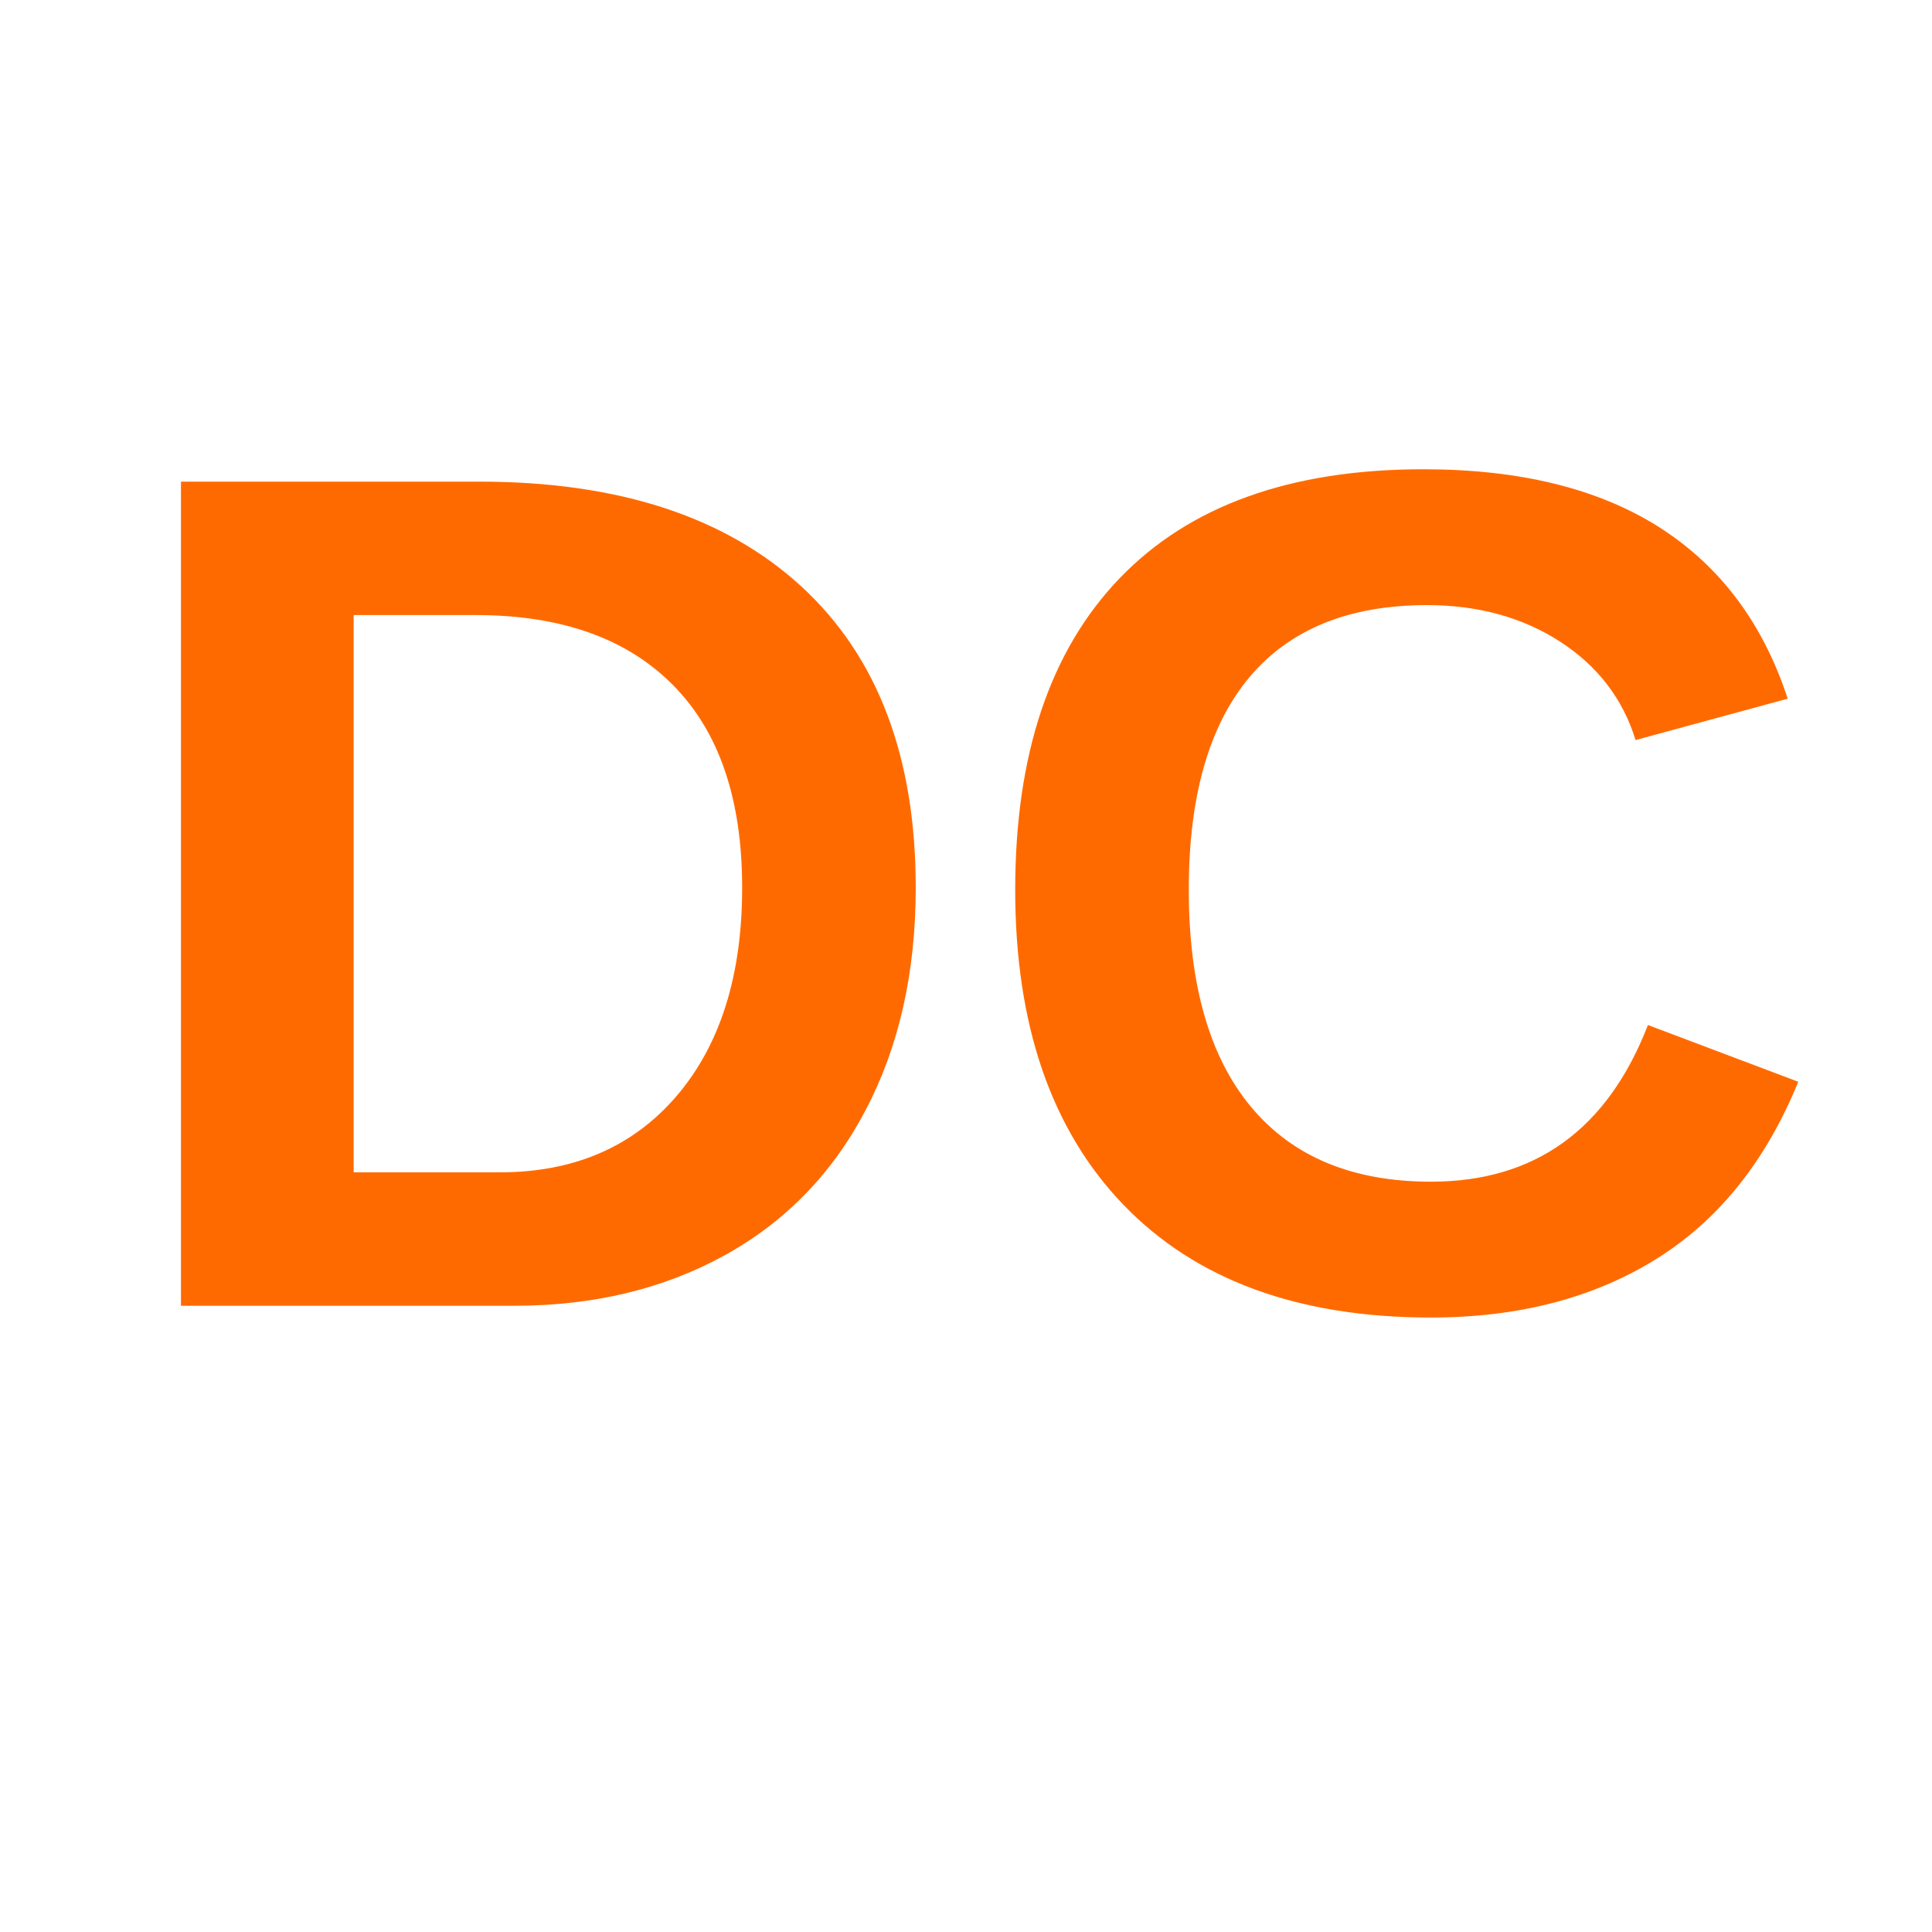
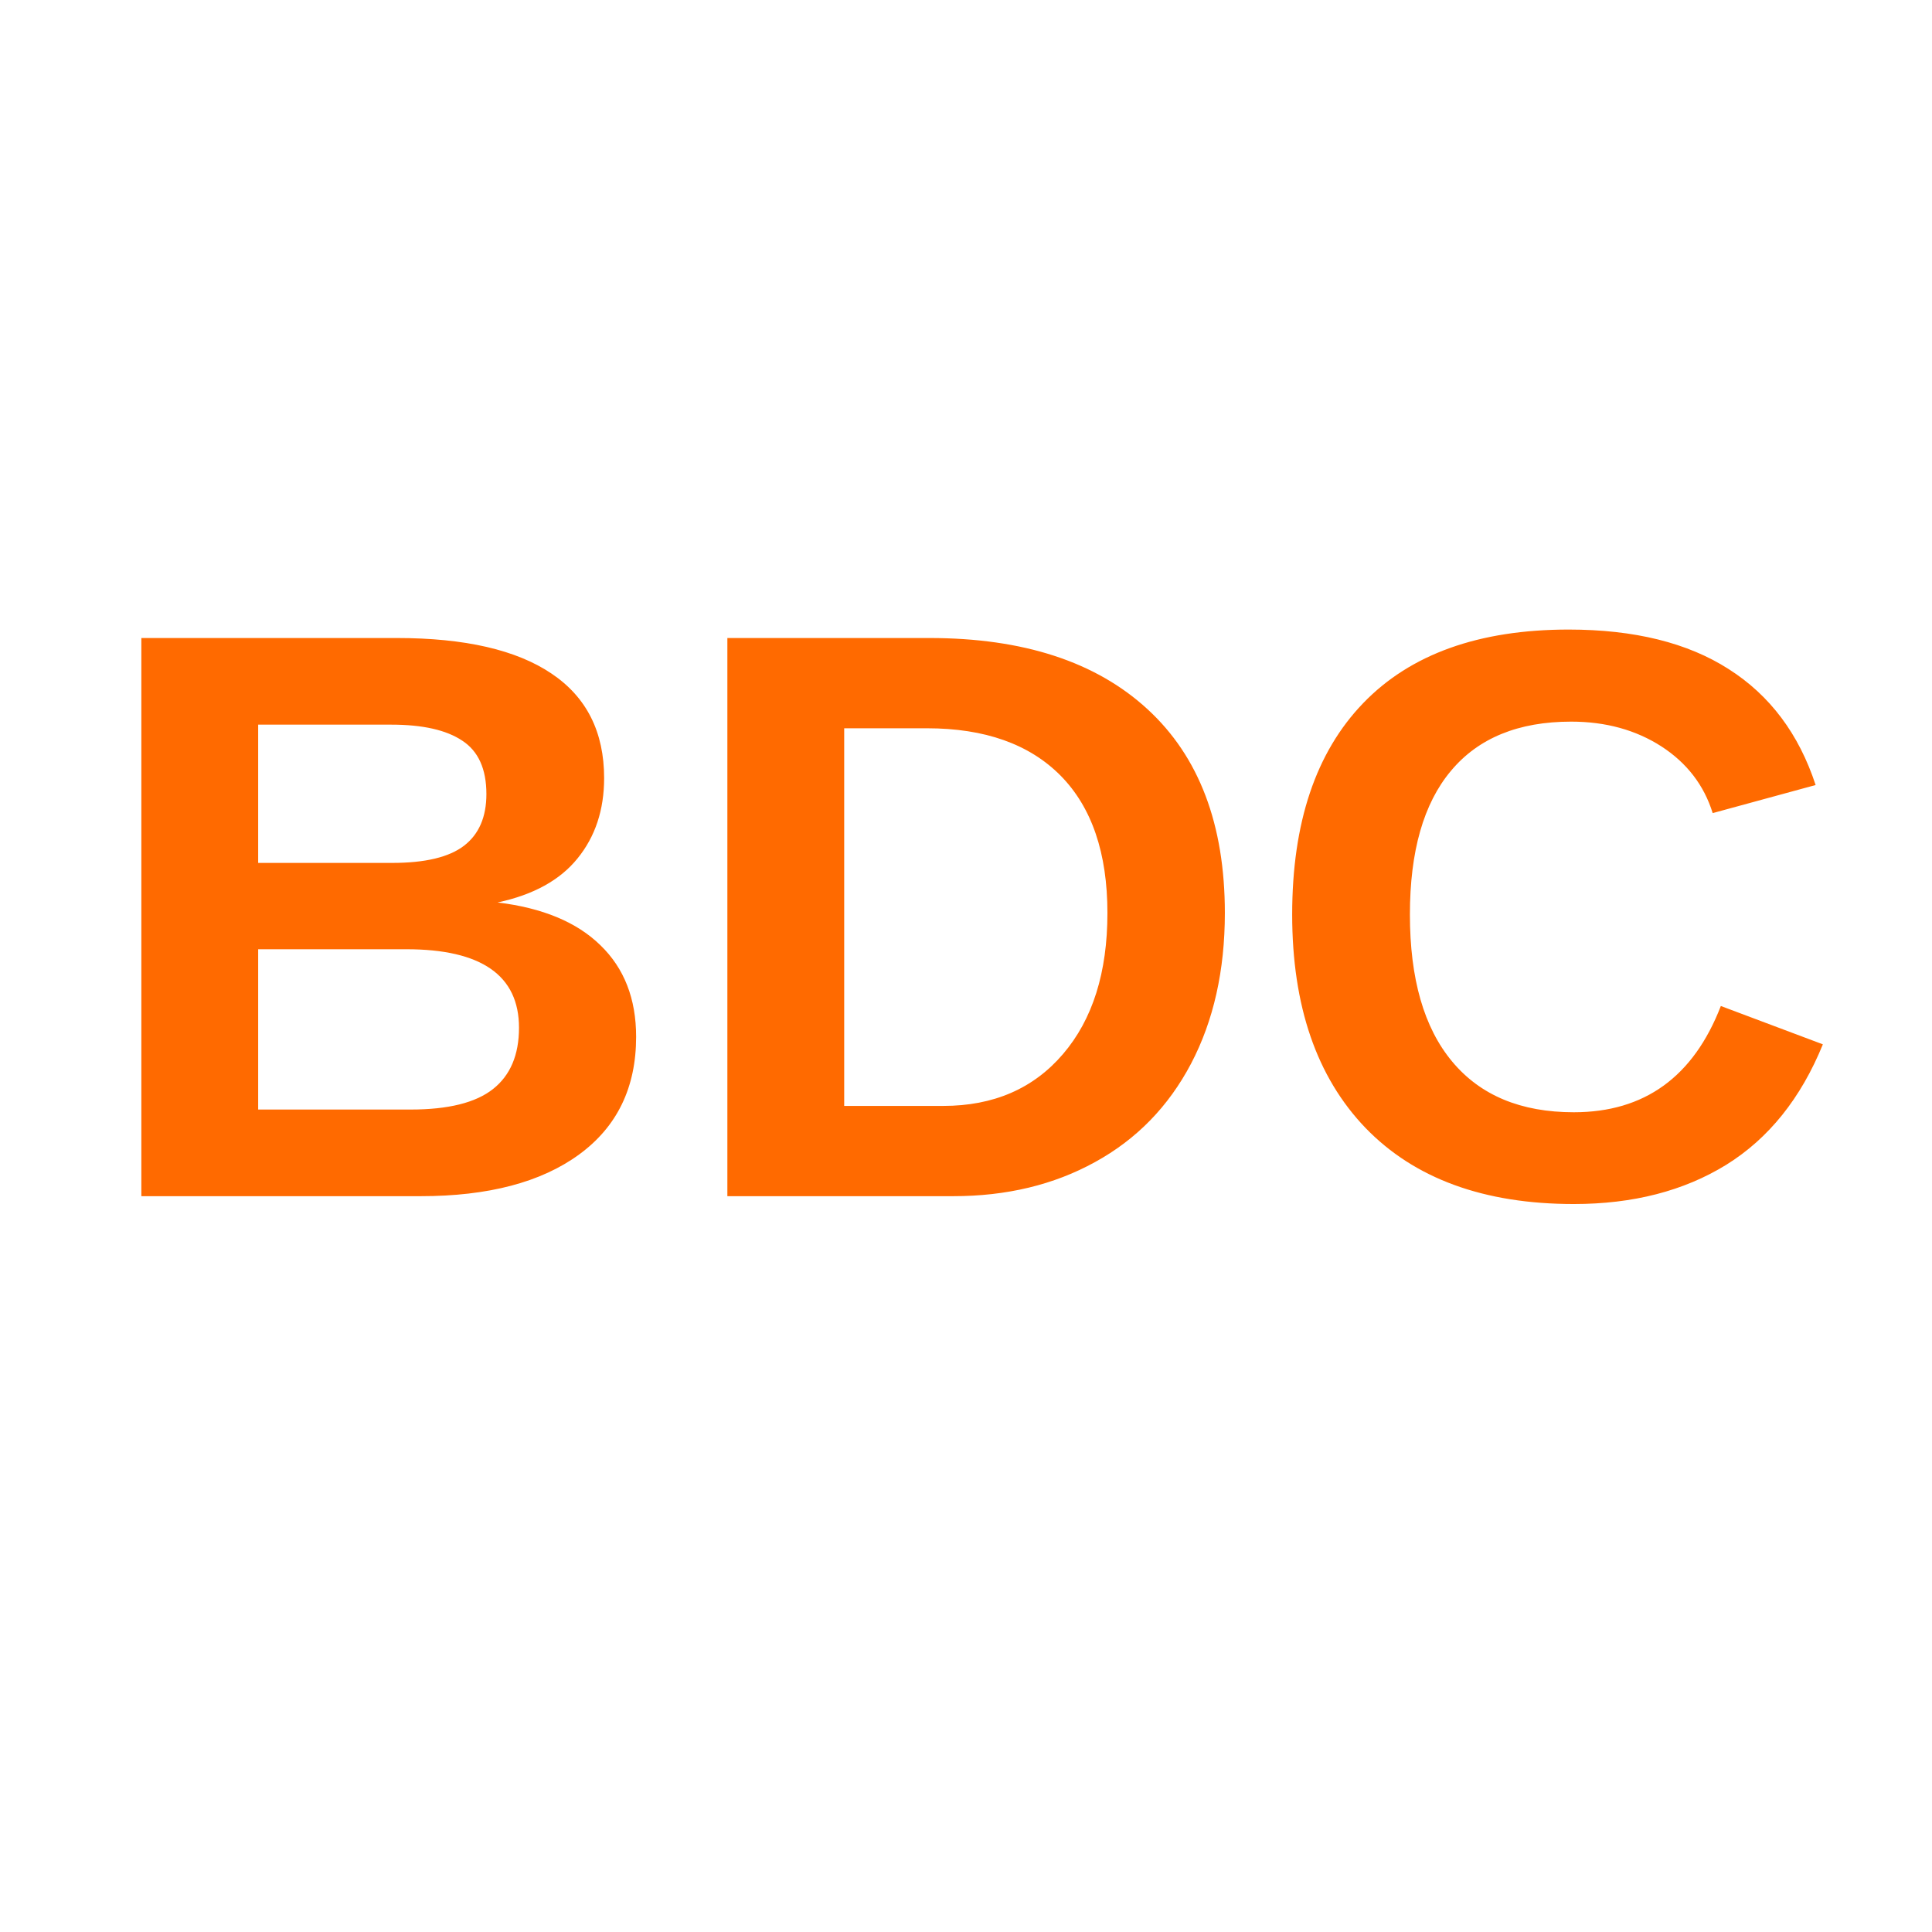
<svg xmlns="http://www.w3.org/2000/svg" viewBox="0 0 100 100">
-   <text x="50%" y="50%" dominant-baseline="middle" text-anchor="middle" font-family="Arial, sans-serif" font-weight="900" font-size="62" fill="#ff6a00">
-     DC
+   <text x="50%" y="50%" dominant-baseline="middle" text-anchor="middle" font-family="Arial, sans-serif" font-weight="900" font-size="42" fill="#ff6a00">
+     BDC
  </text>
</svg>
